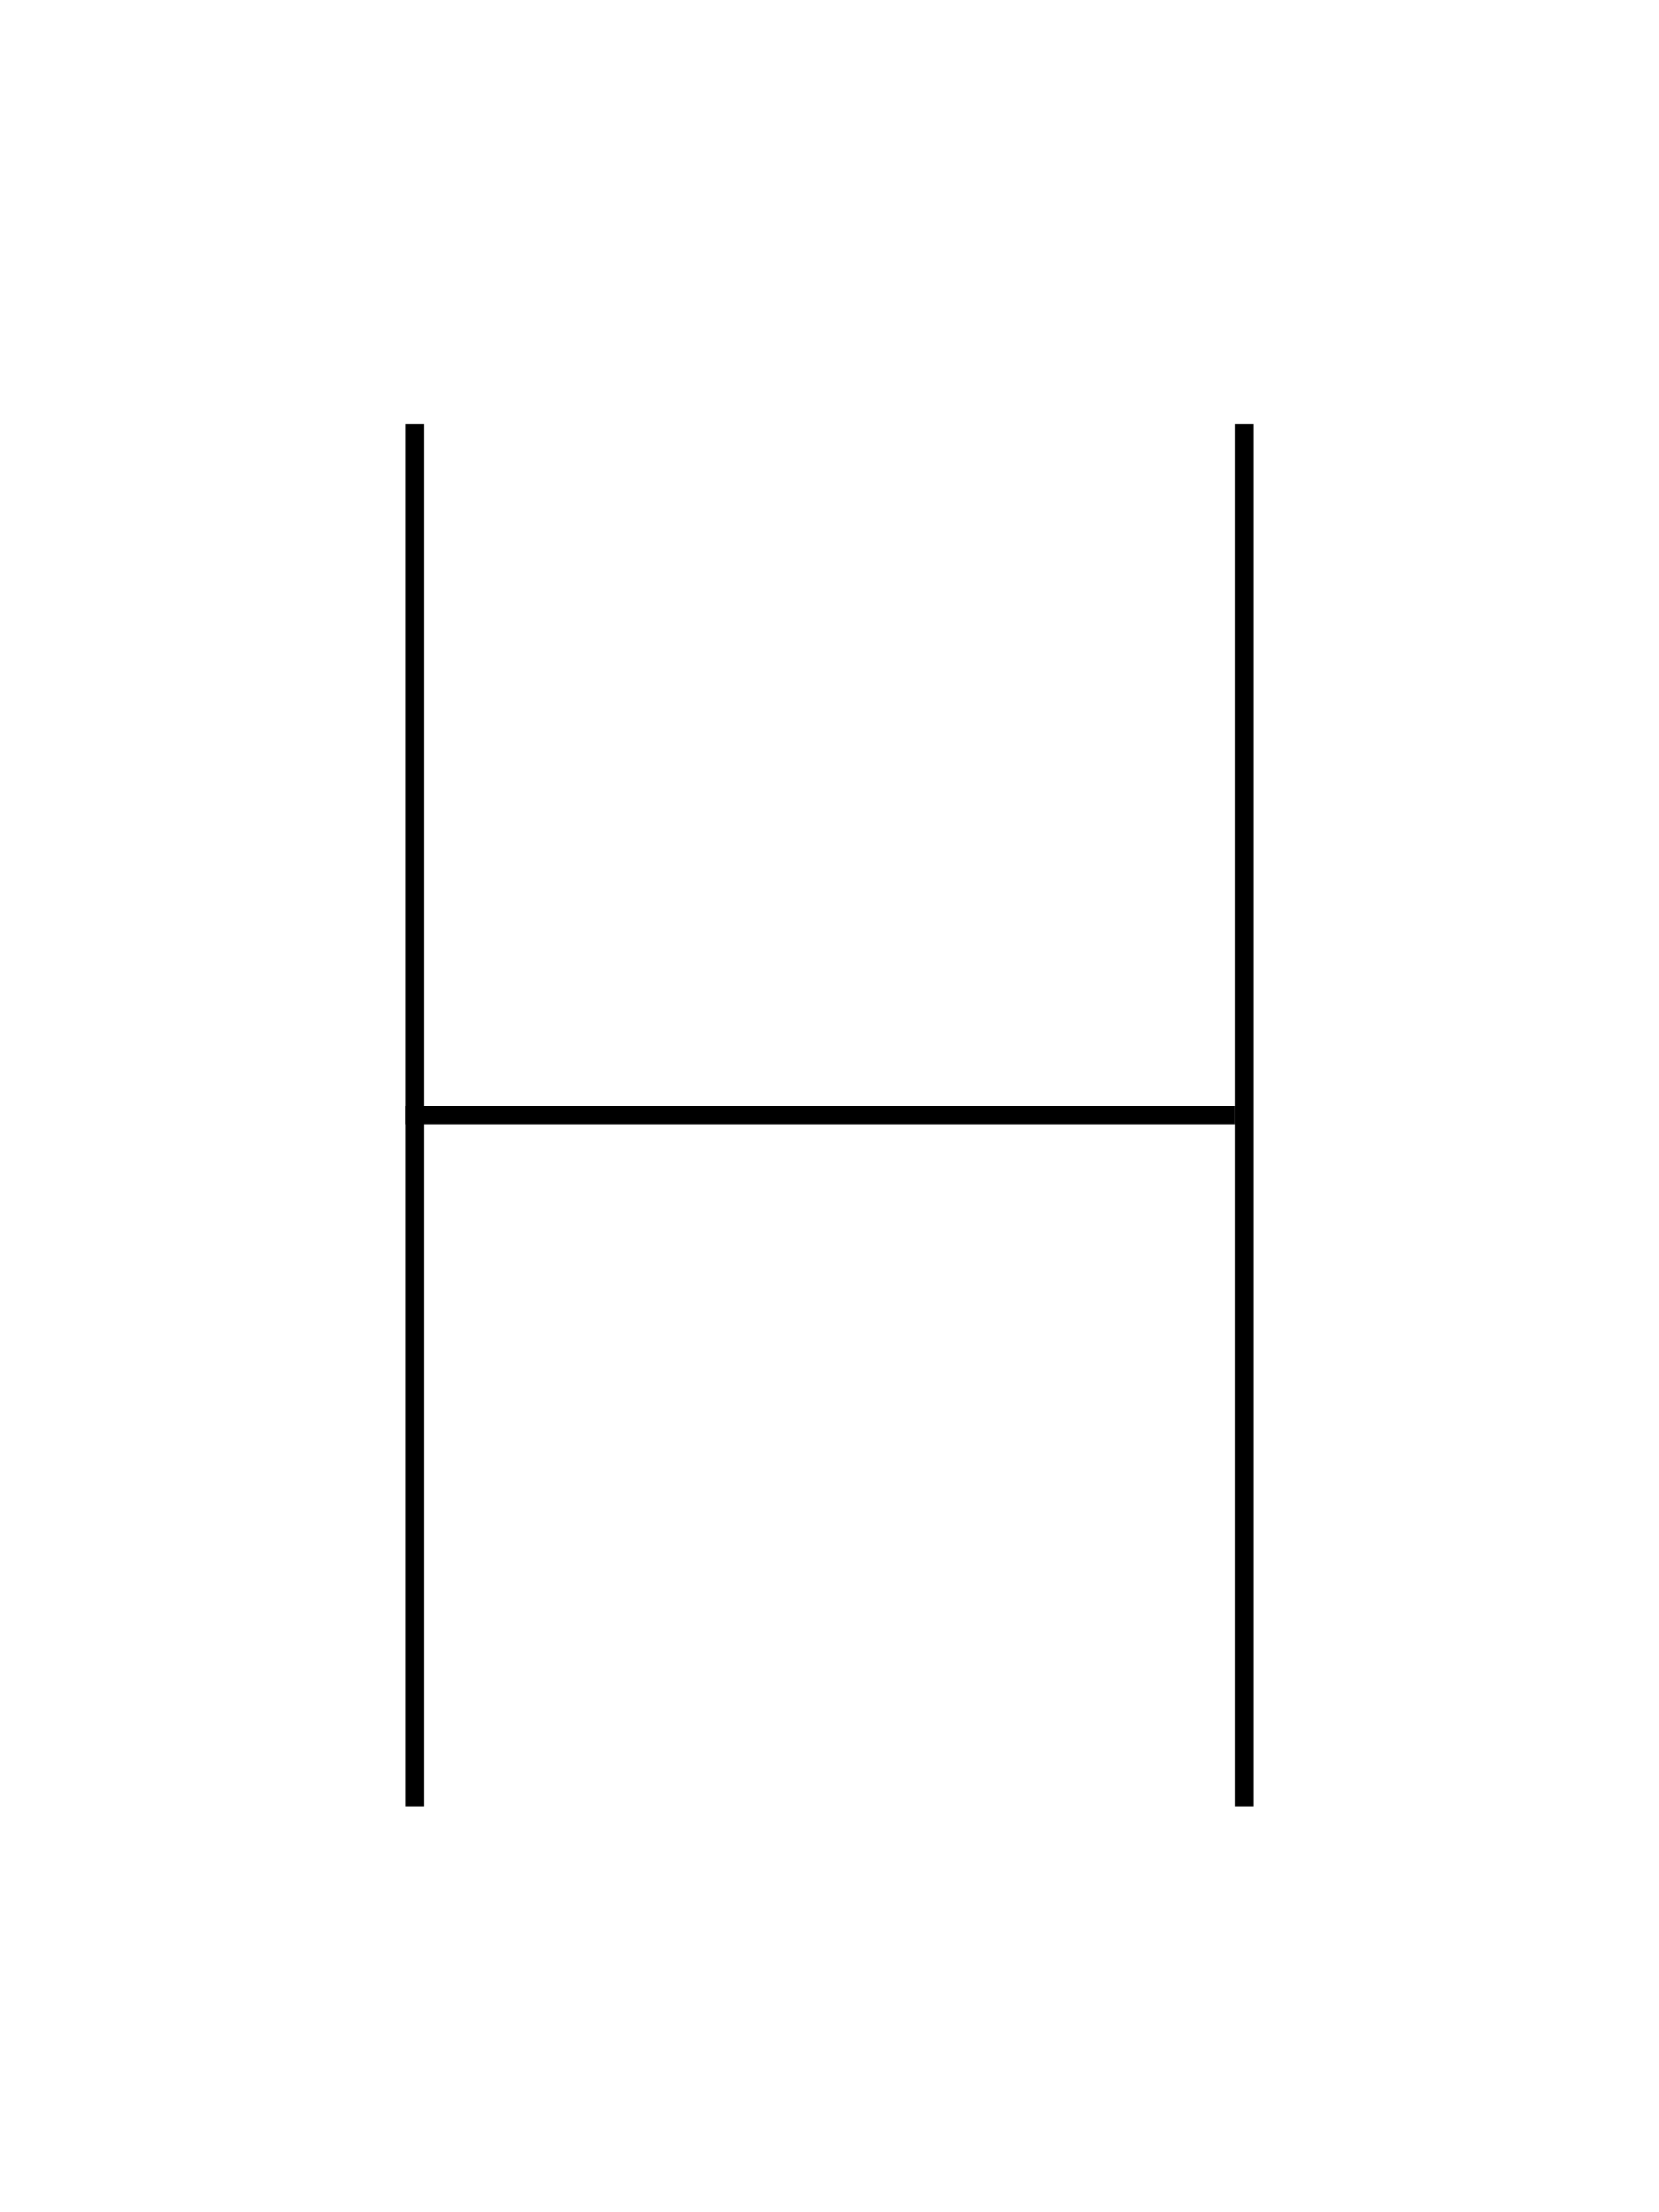
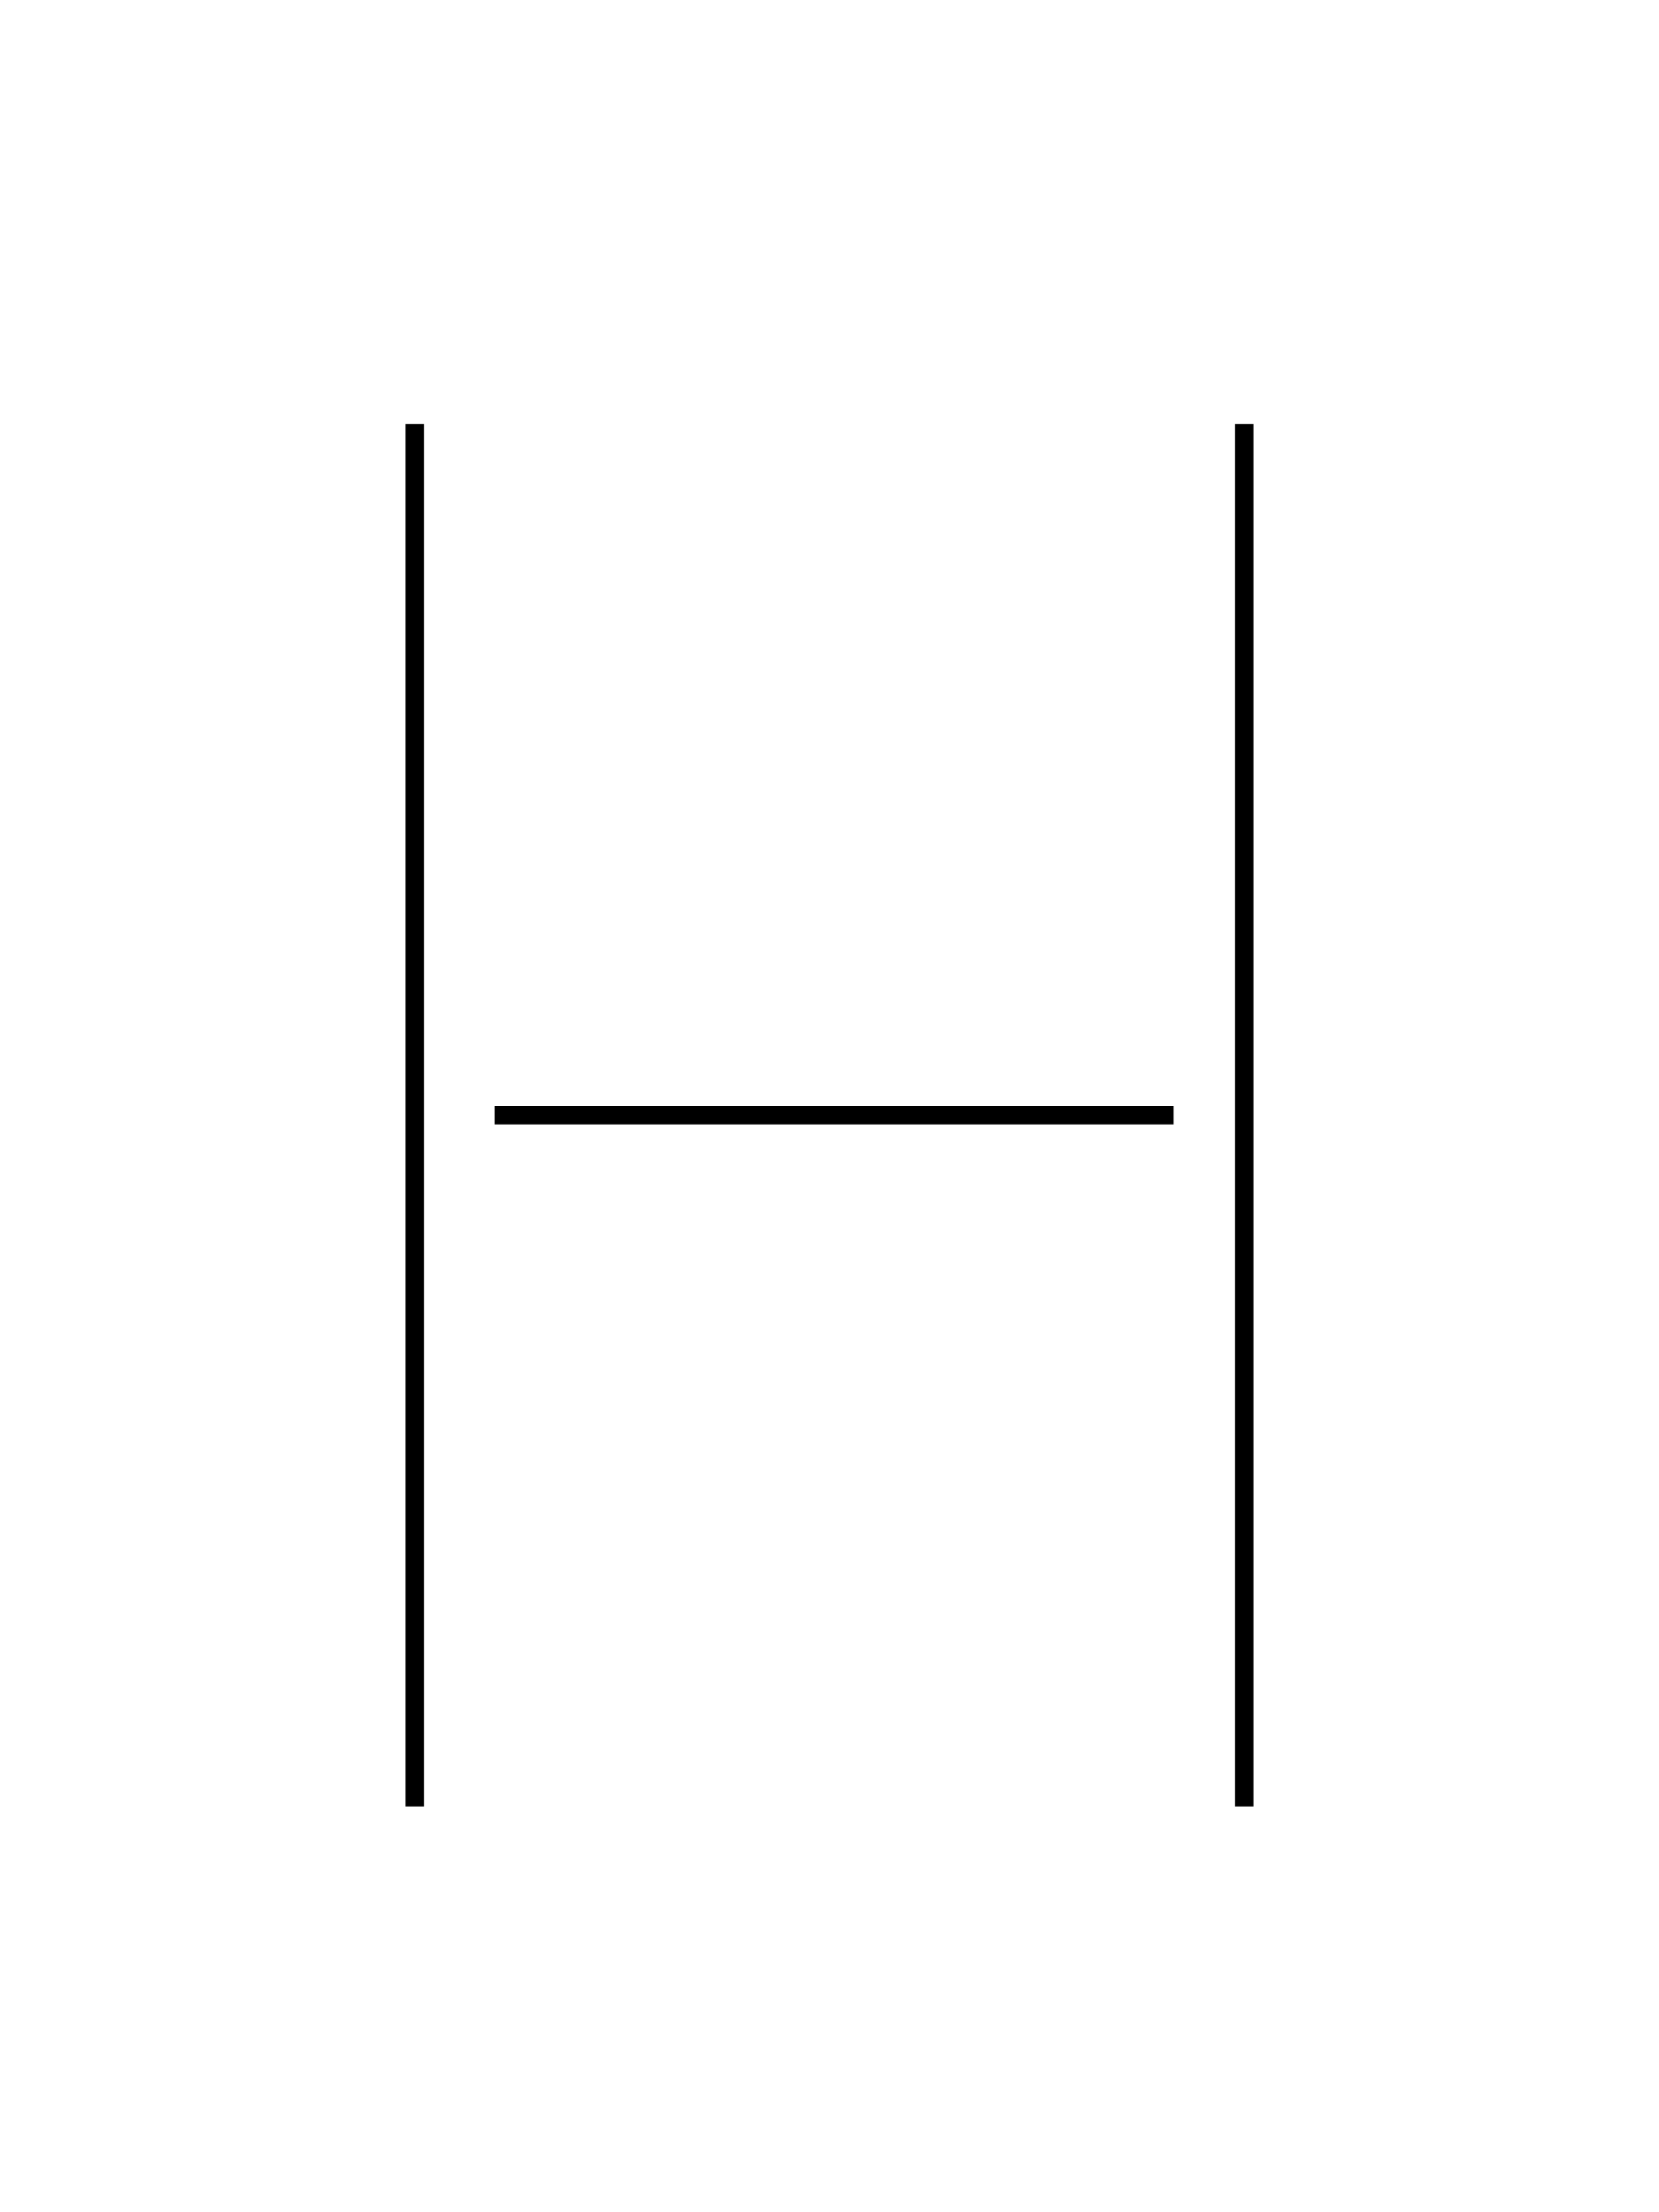
<svg xmlns="http://www.w3.org/2000/svg" version="1.1" id="Ebene_1" x="0px" y="0px" width="90px" height="120px" viewBox="0 0 90 120" enable-background="new 0 0 90 120" xml:space="preserve">
  <g id="Ebene_4">
    <line fill="none" stroke="#000000" stroke-miterlimit="10" x1="22.5" y1="23" x2="22.5" y2="98" />
-     <line fill="none" stroke="#000000" stroke-miterlimit="10" x1="22" y1="60.5" x2="67" y2="60.5" />
+     <line fill="none" stroke="#000000" stroke-miterlimit="10" x1="26.833" y1="60.5" x2="63.667" y2="60.5" />
    <line fill="none" stroke="#000000" stroke-miterlimit="10" x1="67.5" y1="98" x2="67.5" y2="23" />
  </g>
</svg>
